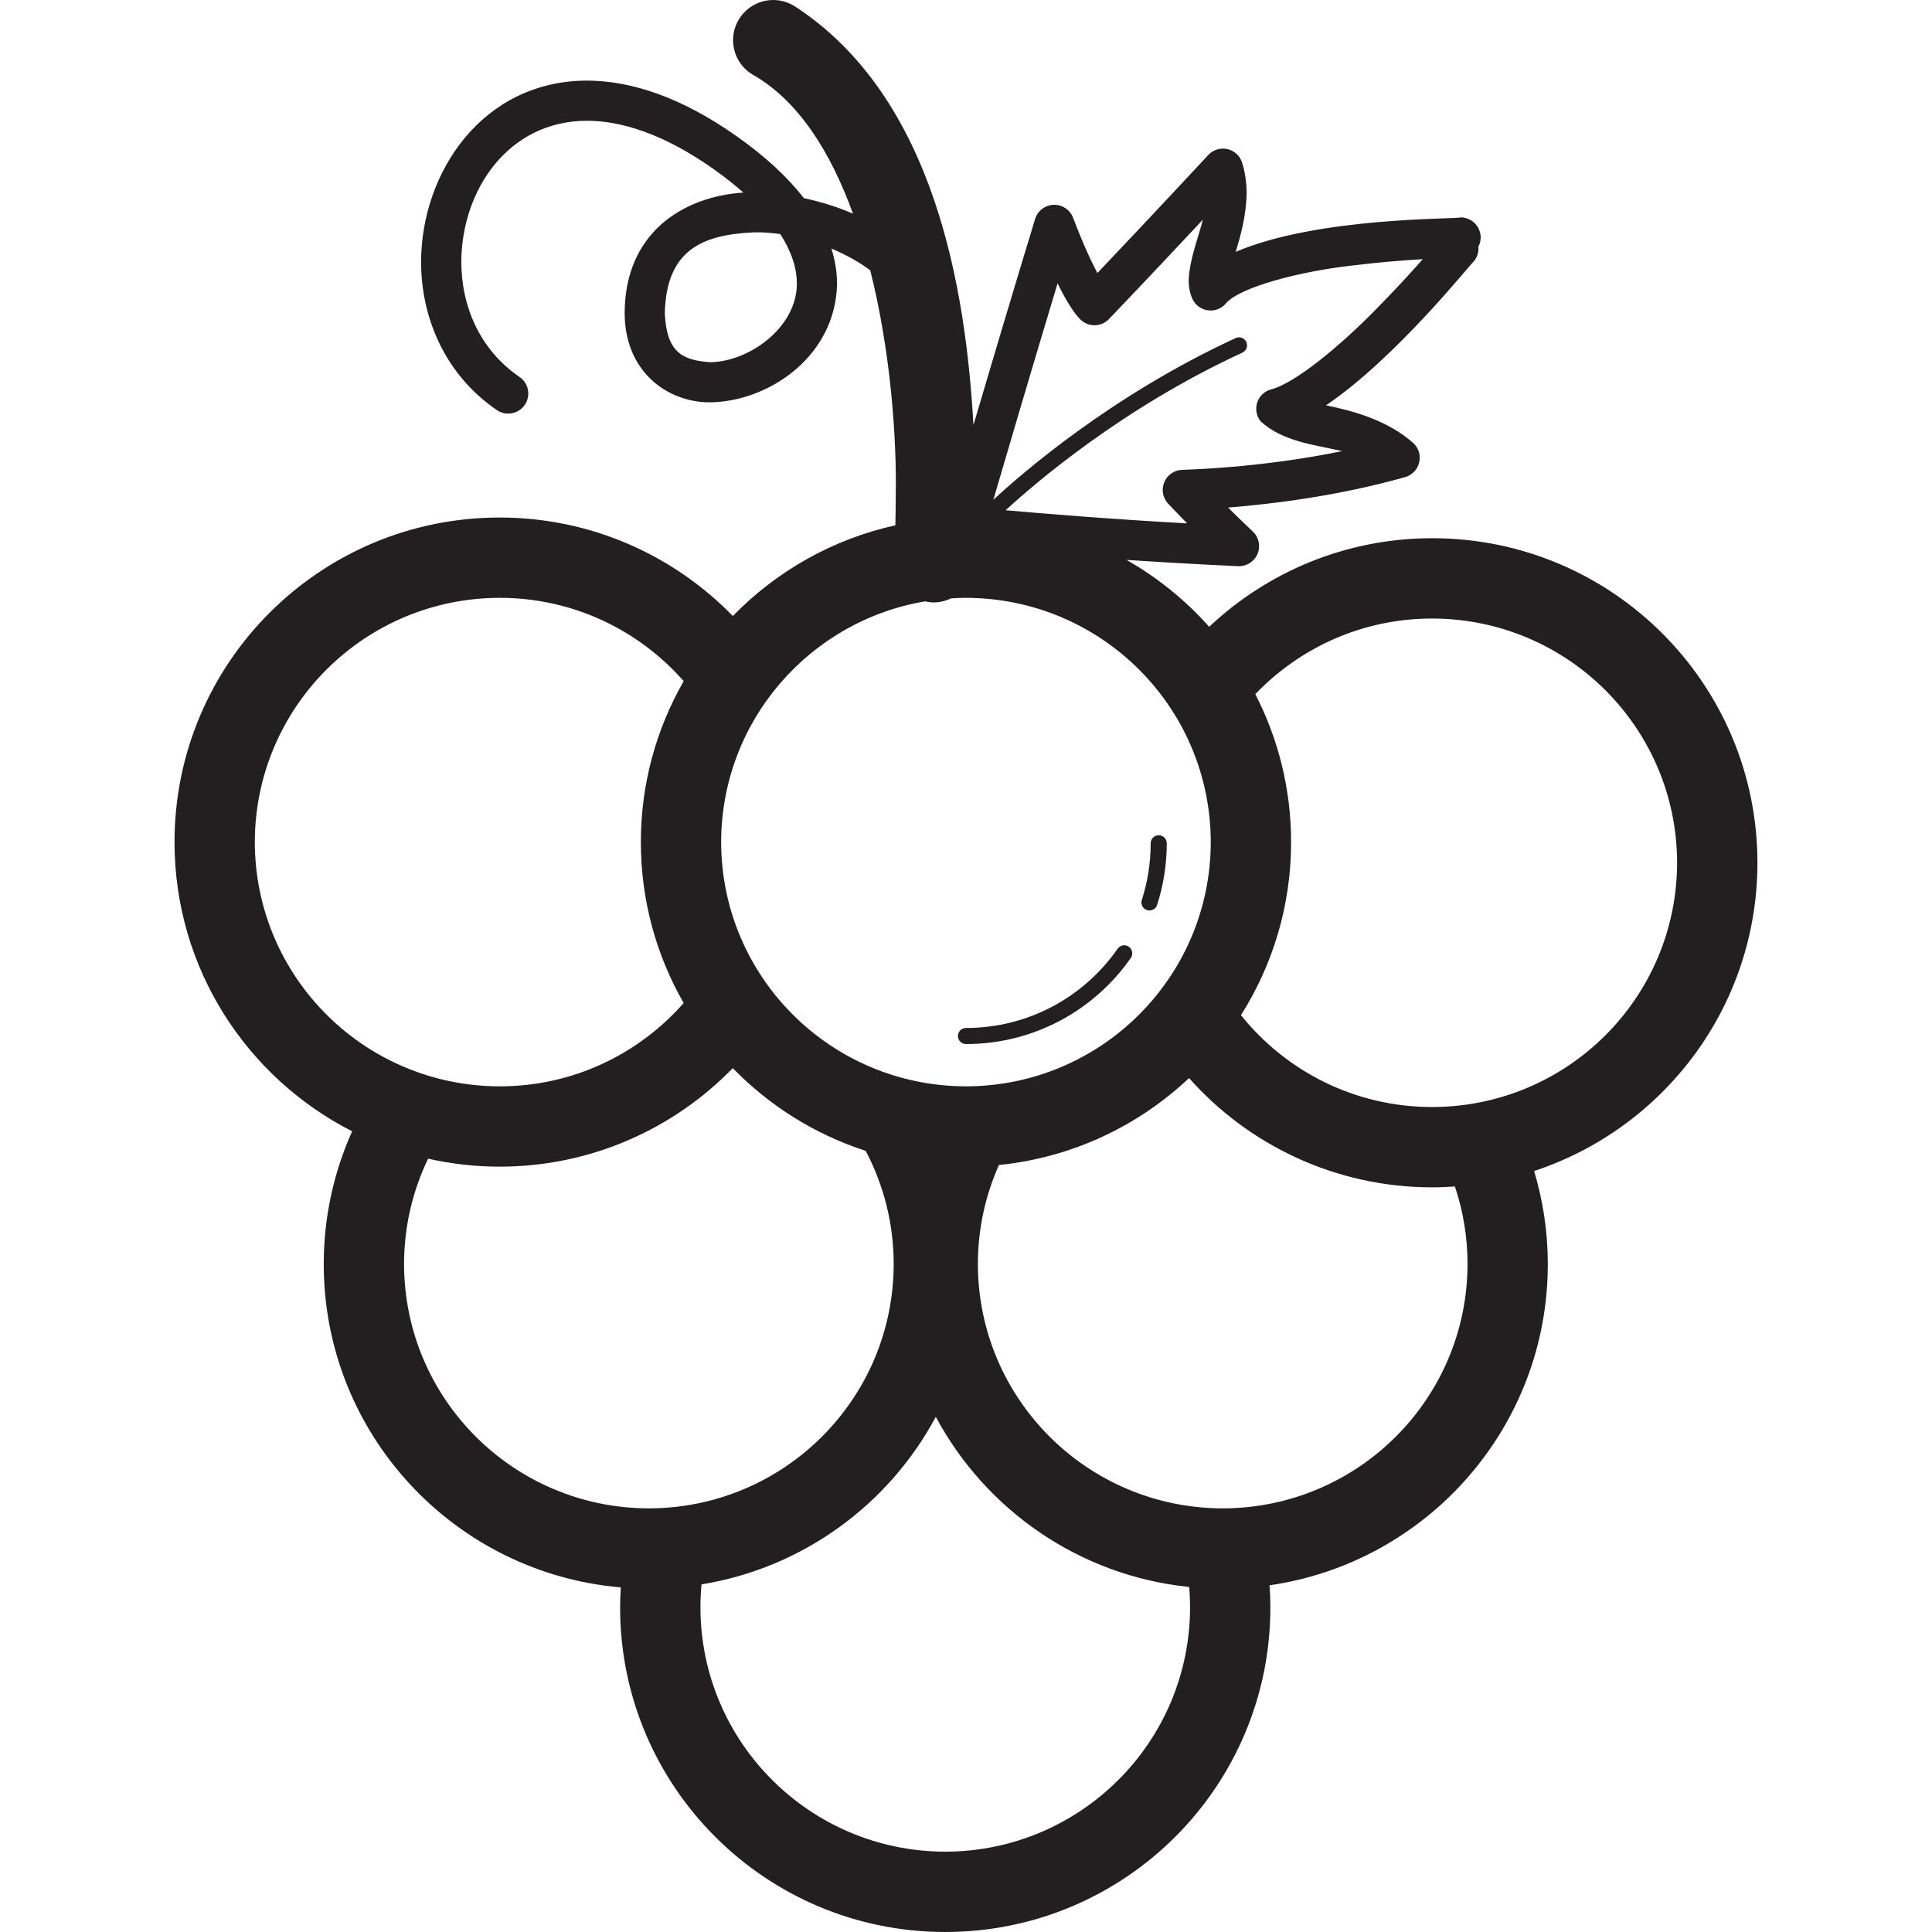
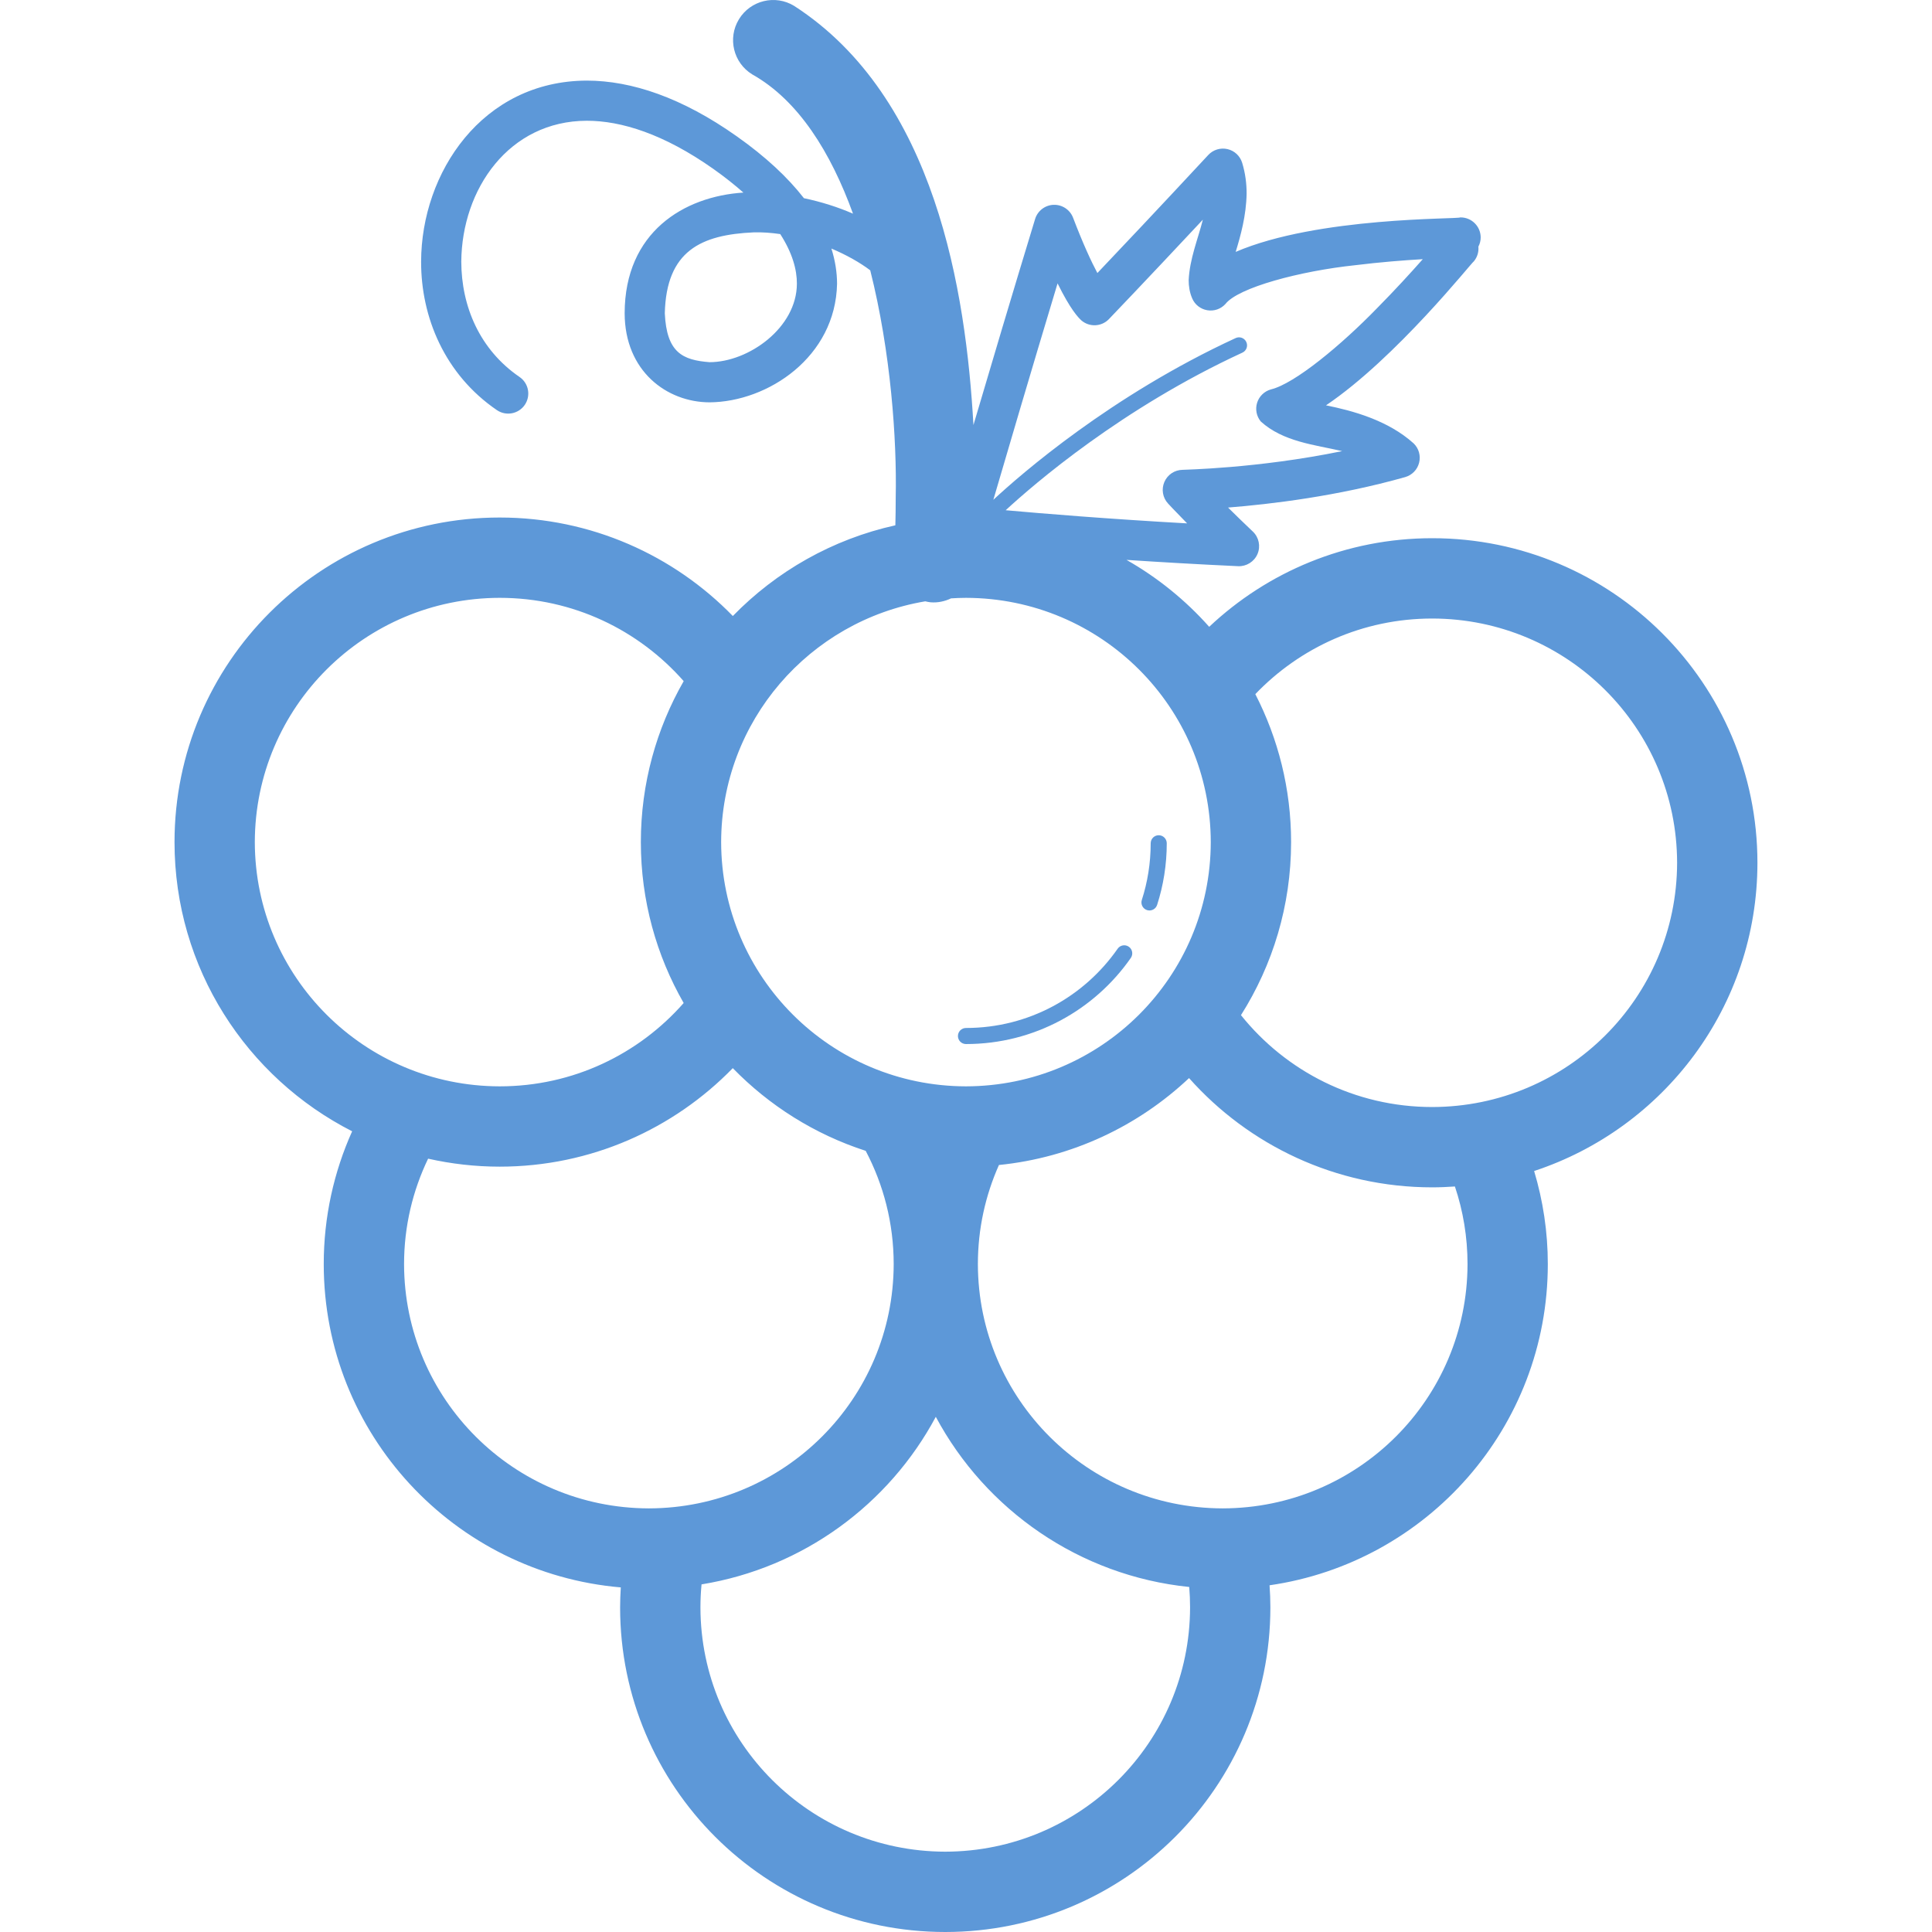
<svg xmlns="http://www.w3.org/2000/svg" width="800px" height="800px" viewBox="-21.73 0 240.563 240.563" enable-background="new 0 0 197.097 240.563" id="Layer_1" version="1.1" xml:space="preserve">
-   <g>
-     <path d="M197.097,107.427c-0.006-22.327-18.131-40.409-40.484-40.412c-10.746-0.002-20.533,4.201-27.78,11.032   c-2.942-3.31-6.42-6.13-10.298-8.333c4.204,0.279,8.896,0.554,13.899,0.785c1.039,0.046,2.006-0.562,2.415-1.52   c0.408-0.958,0.175-2.079-0.582-2.792c-1.159-1.097-2.19-2.102-3.086-2.989c5.291-0.418,13.649-1.414,22.049-3.791   c0.86-0.245,1.521-0.921,1.741-1.788c0.219-0.863-0.031-1.773-0.67-2.4c-3.218-2.91-7.671-4.093-10.923-4.748   c8.77-5.921,18.168-17.834,18.407-17.929l0.003-0.002l0.006-0.009c0.438-0.531,0.617-1.188,0.558-1.822   c0.182-0.354,0.292-0.75,0.286-1.174c-0.021-1.382-1.158-2.485-2.536-2.465c-0.285,0.239-17.725-0.102-27.972,4.294   c0.606-1.976,1.318-4.517,1.362-7.262c0.003-1.227-0.155-2.522-0.553-3.829c-0.259-0.854-0.958-1.508-1.83-1.707   c-0.87-0.201-1.785,0.078-2.393,0.734c-6.247,6.722-11.156,11.911-13.805,14.697c-0.745-1.398-1.763-3.573-3.027-6.887   c-0.381-0.996-1.359-1.644-2.425-1.606c-1.062,0.034-1.995,0.751-2.303,1.768c-2.829,9.282-5.615,18.655-7.678,25.652   C98.54,36.33,94.782,12.124,77.154,0.734c-2.354-1.439-5.432-0.696-6.871,1.658c-1.442,2.358-0.7,5.436,1.658,6.875   c5.765,3.234,9.788,9.746,12.54,17.339c-1.912-0.834-3.98-1.48-6.112-1.93c-1.997-2.572-4.753-5.16-8.38-7.717   c-6.782-4.796-13.075-6.92-18.654-6.923c-13.032,0.04-20.609,11.48-20.63,22.538c-0.018,6.909,2.931,14.048,9.432,18.49   c1.14,0.78,2.694,0.486,3.475-0.65c0.779-1.141,0.489-2.698-0.651-3.475c-4.974-3.409-7.24-8.8-7.254-14.365   c0.071-9.051,5.947-17.521,15.629-17.538c4.283-0.003,9.589,1.641,15.77,6.005c1.415,1.002,2.645,1.982,3.726,2.938   c-7.407,0.474-14.767,4.93-14.783,15.023c0.012,7.214,5.254,11.083,10.574,11.095c7.266-0.055,15.692-5.646,15.874-14.768   c-0.005-1.435-0.236-2.897-0.705-4.379c1.882,0.793,3.555,1.741,4.836,2.709c2.573,10.207,3.32,21.108,3.172,28.247   c0,1.319-0.019,2.489-0.045,3.502c-7.846,1.736-14.832,5.741-20.237,11.295c-7.348-7.554-17.655-12.264-29.031-12.264   C18.131,64.442,0.003,82.523,0,104.854c0.002,15.721,8.996,29.327,22.117,36.009c-2.271,5.053-3.538,10.66-3.536,16.538   c0.003,21.153,16.271,38.482,36.987,40.255c-0.05,0.826-0.085,1.655-0.085,2.492c0.005,22.33,18.13,40.412,40.484,40.415   c22.354-0.003,40.479-18.085,40.484-40.415c0-0.927-0.039-1.844-0.102-2.756c19.588-2.825,34.645-19.64,34.647-39.991   c0.002-4.021-0.603-7.914-1.704-11.593C185.435,140.495,197.092,125.332,197.097,107.427z M77.494,35.329   c-0.012,5.464-5.982,9.759-10.873,9.768c-3.374-0.259-5.349-1.203-5.573-6.094c0.19-7.787,4.528-9.777,11.069-10.07   c1.082-0.033,2.193,0.053,3.306,0.214C76.938,31.496,77.503,33.588,77.494,35.329z M109.953,35.284   c1.619,3.286,2.581,4.253,2.95,4.599c1.005,0.879,2.524,0.813,3.448-0.152c0.005-0.005,4.587-4.779,11.693-12.379   c-0.612,2.417-1.647,4.891-1.767,7.538c0,0.711,0.106,1.488,0.435,2.257c0.334,0.786,1.039,1.339,1.88,1.482   c0.838,0.144,1.687-0.146,2.263-0.777c1.58-2.044,9.29-4.105,16.156-4.83c3.114-0.385,6.084-0.614,8.417-0.751   c-1.455,1.647-3.435,3.818-5.651,6.059c-4.479,4.618-10.297,9.448-13.254,10.156c-0.814,0.225-1.462,0.846-1.719,1.65   c-0.256,0.803-0.089,1.687,0.447,2.34c2.776,2.531,6.723,2.908,10.14,3.694c-10.617,2.184-19.862,2.308-19.879,2.331   c-0.987,0.015-1.872,0.604-2.261,1.515c-0.391,0.907-0.213,1.955,0.458,2.68c0.017,0.018,0.869,0.943,2.375,2.473   c-9.88-0.554-17.992-1.224-22.591-1.638c3.549-3.274,14.479-12.708,29.472-19.622c0.504-0.23,0.723-0.823,0.489-1.324   c-0.23-0.504-0.823-0.723-1.327-0.49c-15.515,7.159-26.725,16.938-30.17,20.136C103.485,57.003,106.566,46.515,109.953,35.284z    M93.479,74.874c0.221,0.048,0.439,0.103,0.671,0.122c0.91,0.072,1.773-0.123,2.542-0.491c0.613-0.038,1.23-0.063,1.854-0.064   c16.844,0.028,30.455,13.625,30.483,30.414c-0.028,16.786-13.64,30.383-30.483,30.411c-16.841-0.028-30.452-13.625-30.483-30.411   C68.092,89.787,79.059,77.299,93.479,74.874z M9.998,104.854c0.031-16.789,13.643-30.386,30.486-30.414   c9.15,0,17.314,4.009,22.916,10.371c-3.388,5.908-5.334,12.745-5.335,20.043c0.001,7.295,1.946,14.131,5.332,20.037   c-5.593,6.361-13.764,10.375-22.913,10.375C23.641,135.237,10.029,121.64,9.998,104.854z M28.582,157.401   c0-4.719,1.084-9.155,2.995-13.129c2.867,0.643,5.846,0.994,8.907,0.994c11.379,0,21.676-4.711,29.029-12.266   c4.542,4.668,10.2,8.243,16.549,10.297c2.22,4.218,3.483,8.994,3.486,14.104c-0.031,16.789-13.643,30.383-30.483,30.415   C42.225,187.784,28.61,174.19,28.582,157.401z M95.968,230.562c-16.841-0.032-30.455-13.625-30.483-30.414   c0-0.97,0.049-1.925,0.136-2.868c12.655-2.059,23.339-9.968,29.17-20.865c6.195,11.576,17.863,19.788,31.556,21.188   c0.069,0.838,0.105,1.687,0.105,2.545C126.419,216.937,112.809,230.53,95.968,230.562z M161,157.401   c-0.031,16.789-13.643,30.383-30.483,30.415c-16.844-0.032-30.454-13.625-30.486-30.415c0.002-4.41,0.942-8.572,2.623-12.341   c9.128-0.919,17.354-4.871,23.67-10.822c7.412,8.339,18.247,13.605,30.289,13.605c0.947,0,1.885-0.044,2.815-0.108   C160.446,150.768,160.998,154.012,161,157.401z M156.612,137.842c-9.653,0-18.228-4.461-23.823-11.44   c3.947-6.237,6.241-13.622,6.242-21.548c-0.001-6.64-1.614-12.898-4.455-18.424c5.56-5.802,13.354-9.414,22.036-9.414   c16.841,0.029,30.454,13.625,30.483,30.411C187.066,124.216,173.453,137.81,156.612,137.842z" fill="#231F20" />
-     <path d="M98.547,130c8.498,0,16.015-4.244,20.528-10.724c0.313-0.455,0.204-1.077-0.25-1.394   c-0.452-0.316-1.077-0.204-1.391,0.248c-4.16,5.968-11.063,9.869-18.888,9.869c-0.553,0-0.999,0.449-0.999,1.002   S97.994,130,98.547,130z" fill="#231F20" />
-     <path d="M121.091,113.321c0.523,0.167,1.088-0.121,1.258-0.648c0.777-2.418,1.2-4.998,1.2-7.672   c0-0.553-0.449-1.001-1.002-1.001s-0.999,0.449-0.999,1.001c0,2.465-0.388,4.837-1.104,7.059   C120.276,112.586,120.563,113.151,121.091,113.321z" fill="#231F20" />
-   </g>
+   <path d="M197.097,107.427c-0.006-22.327-18.131-40.409-40.484-40.412c-10.746-0.002-20.533,4.201-27.78,11.032   c-2.942-3.31-6.42-6.13-10.298-8.333c4.204,0.279,8.896,0.554,13.899,0.785c1.039,0.046,2.006-0.562,2.415-1.52   c0.408-0.958,0.175-2.079-0.582-2.792c-1.159-1.097-2.19-2.102-3.086-2.989c5.291-0.418,13.649-1.414,22.049-3.791   c0.86-0.245,1.521-0.921,1.741-1.788c0.219-0.863-0.031-1.773-0.67-2.4c-3.218-2.91-7.671-4.093-10.923-4.748   c8.77-5.921,18.168-17.834,18.407-17.929l0.003-0.002l0.006-0.009c0.438-0.531,0.617-1.188,0.558-1.822   c0.182-0.354,0.292-0.75,0.286-1.174c-0.021-1.382-1.158-2.485-2.536-2.465c-0.285,0.239-17.725-0.102-27.972,4.294   c0.606-1.976,1.318-4.517,1.362-7.262c0.003-1.227-0.155-2.522-0.553-3.829c-0.259-0.854-0.958-1.508-1.83-1.707   c-0.87-0.201-1.785,0.078-2.393,0.734c-6.247,6.722-11.156,11.911-13.805,14.697c-0.745-1.398-1.763-3.573-3.027-6.887   c-0.381-0.996-1.359-1.644-2.425-1.606c-1.062,0.034-1.995,0.751-2.303,1.768c-2.829,9.282-5.615,18.655-7.678,25.652   C98.54,36.33,94.782,12.124,77.154,0.734c-2.354-1.439-5.432-0.696-6.871,1.658c-1.442,2.358-0.7,5.436,1.658,6.875   c5.765,3.234,9.788,9.746,12.54,17.339c-1.912-0.834-3.98-1.48-6.112-1.93c-1.997-2.572-4.753-5.16-8.38-7.717   c-6.782-4.796-13.075-6.92-18.654-6.923c-13.032,0.04-20.609,11.48-20.63,22.538c-0.018,6.909,2.931,14.048,9.432,18.49   c1.14,0.78,2.694,0.486,3.475-0.65c0.779-1.141,0.489-2.698-0.651-3.475c-4.974-3.409-7.24-8.8-7.254-14.365   c0.071-9.051,5.947-17.521,15.629-17.538c4.283-0.003,9.589,1.641,15.77,6.005c1.415,1.002,2.645,1.982,3.726,2.938   c-7.407,0.474-14.767,4.93-14.783,15.023c0.012,7.214,5.254,11.083,10.574,11.095c7.266-0.055,15.692-5.646,15.874-14.768   c-0.005-1.435-0.236-2.897-0.705-4.379c1.882,0.793,3.555,1.741,4.836,2.709c2.573,10.207,3.32,21.108,3.172,28.247   c0,1.319-0.019,2.489-0.045,3.502c-7.846,1.736-14.832,5.741-20.237,11.295c-7.348-7.554-17.655-12.264-29.031-12.264   C18.131,64.442,0.003,82.523,0,104.854c0.002,15.721,8.996,29.327,22.117,36.009c-2.271,5.053-3.538,10.66-3.536,16.538   c0.003,21.153,16.271,38.482,36.987,40.255c-0.05,0.826-0.085,1.655-0.085,2.492c0.005,22.33,18.13,40.412,40.484,40.415   c22.354-0.003,40.479-18.085,40.484-40.415c0-0.927-0.039-1.844-0.102-2.756c19.588-2.825,34.645-19.64,34.647-39.991   c0.002-4.021-0.603-7.914-1.704-11.593C185.435,140.495,197.092,125.332,197.097,107.427z M77.494,35.329   c-0.012,5.464-5.982,9.759-10.873,9.768c-3.374-0.259-5.349-1.203-5.573-6.094c0.19-7.787,4.528-9.777,11.069-10.07   c1.082-0.033,2.193,0.053,3.306,0.214C76.938,31.496,77.503,33.588,77.494,35.329z M109.953,35.284   c1.619,3.286,2.581,4.253,2.95,4.599c1.005,0.879,2.524,0.813,3.448-0.152c0.005-0.005,4.587-4.779,11.693-12.379   c-0.612,2.417-1.647,4.891-1.767,7.538c0,0.711,0.106,1.488,0.435,2.257c0.334,0.786,1.039,1.339,1.88,1.482   c0.838,0.144,1.687-0.146,2.263-0.777c1.58-2.044,9.29-4.105,16.156-4.83c3.114-0.385,6.084-0.614,8.417-0.751   c-1.455,1.647-3.435,3.818-5.651,6.059c-4.479,4.618-10.297,9.448-13.254,10.156c-0.814,0.225-1.462,0.846-1.719,1.65   c-0.256,0.803-0.089,1.687,0.447,2.34c2.776,2.531,6.723,2.908,10.14,3.694c-10.617,2.184-19.862,2.308-19.879,2.331   c-0.987,0.015-1.872,0.604-2.261,1.515c-0.391,0.907-0.213,1.955,0.458,2.68c0.017,0.018,0.869,0.943,2.375,2.473   c-9.88-0.554-17.992-1.224-22.591-1.638c3.549-3.274,14.479-12.708,29.472-19.622c0.504-0.23,0.723-0.823,0.489-1.324   c-0.23-0.504-0.823-0.723-1.327-0.49c-15.515,7.159-26.725,16.938-30.17,20.136C103.485,57.003,106.566,46.515,109.953,35.284z    M93.479,74.874c0.221,0.048,0.439,0.103,0.671,0.122c0.91,0.072,1.773-0.123,2.542-0.491c0.613-0.038,1.23-0.063,1.854-0.064   c16.844,0.028,30.455,13.625,30.483,30.414c-0.028,16.786-13.64,30.383-30.483,30.411c-16.841-0.028-30.452-13.625-30.483-30.411   C68.092,89.787,79.059,77.299,93.479,74.874z M9.998,104.854c0.031-16.789,13.643-30.386,30.486-30.414   c9.15,0,17.314,4.009,22.916,10.371c-3.388,5.908-5.334,12.745-5.335,20.043c0.001,7.295,1.946,14.131,5.332,20.037   c-5.593,6.361-13.764,10.375-22.913,10.375C23.641,135.237,10.029,121.64,9.998,104.854z M28.582,157.401   c0-4.719,1.084-9.155,2.995-13.129c2.867,0.643,5.846,0.994,8.907,0.994c11.379,0,21.676-4.711,29.029-12.266   c4.542,4.668,10.2,8.243,16.549,10.297c2.22,4.218,3.483,8.994,3.486,14.104c-0.031,16.789-13.643,30.383-30.483,30.415   C42.225,187.784,28.61,174.19,28.582,157.401z M95.968,230.562c-16.841-0.032-30.455-13.625-30.483-30.414   c0-0.97,0.049-1.925,0.136-2.868c12.655-2.059,23.339-9.968,29.17-20.865c6.195,11.576,17.863,19.788,31.556,21.188   c0.069,0.838,0.105,1.687,0.105,2.545C126.419,216.937,112.809,230.53,95.968,230.562z M161,157.401   c-0.031,16.789-13.643,30.383-30.483,30.415c-16.844-0.032-30.454-13.625-30.486-30.415c0.002-4.41,0.942-8.572,2.623-12.341   c9.128-0.919,17.354-4.871,23.67-10.822c7.412,8.339,18.247,13.605,30.289,13.605c0.947,0,1.885-0.044,2.815-0.108   C160.446,150.768,160.998,154.012,161,157.401z M156.612,137.842c-9.653,0-18.228-4.461-23.823-11.44   c3.947-6.237,6.241-13.622,6.242-21.548c-0.001-6.64-1.614-12.898-4.455-18.424c5.56-5.802,13.354-9.414,22.036-9.414   c16.841,0.029,30.454,13.625,30.483,30.411C187.066,124.216,173.453,137.81,156.612,137.842z" fill="#5d98d8" />
+   <path d="M98.547,130c8.498,0,16.015-4.244,20.528-10.724c0.313-0.455,0.204-1.077-0.25-1.394   c-0.452-0.316-1.077-0.204-1.391,0.248c-4.16,5.968-11.063,9.869-18.888,9.869c-0.553,0-0.999,0.449-0.999,1.002   S97.994,130,98.547,130z" fill="#5d98d8" />
+   <path d="M121.091,113.321c0.523,0.167,1.088-0.121,1.258-0.648c0.777-2.418,1.2-4.998,1.2-7.672   c0-0.553-0.449-1.001-1.002-1.001s-0.999,0.449-0.999,1.001c0,2.465-0.388,4.837-1.104,7.059   C120.276,112.586,120.563,113.151,121.091,113.321z" fill="#5d98d8" />
</svg>
